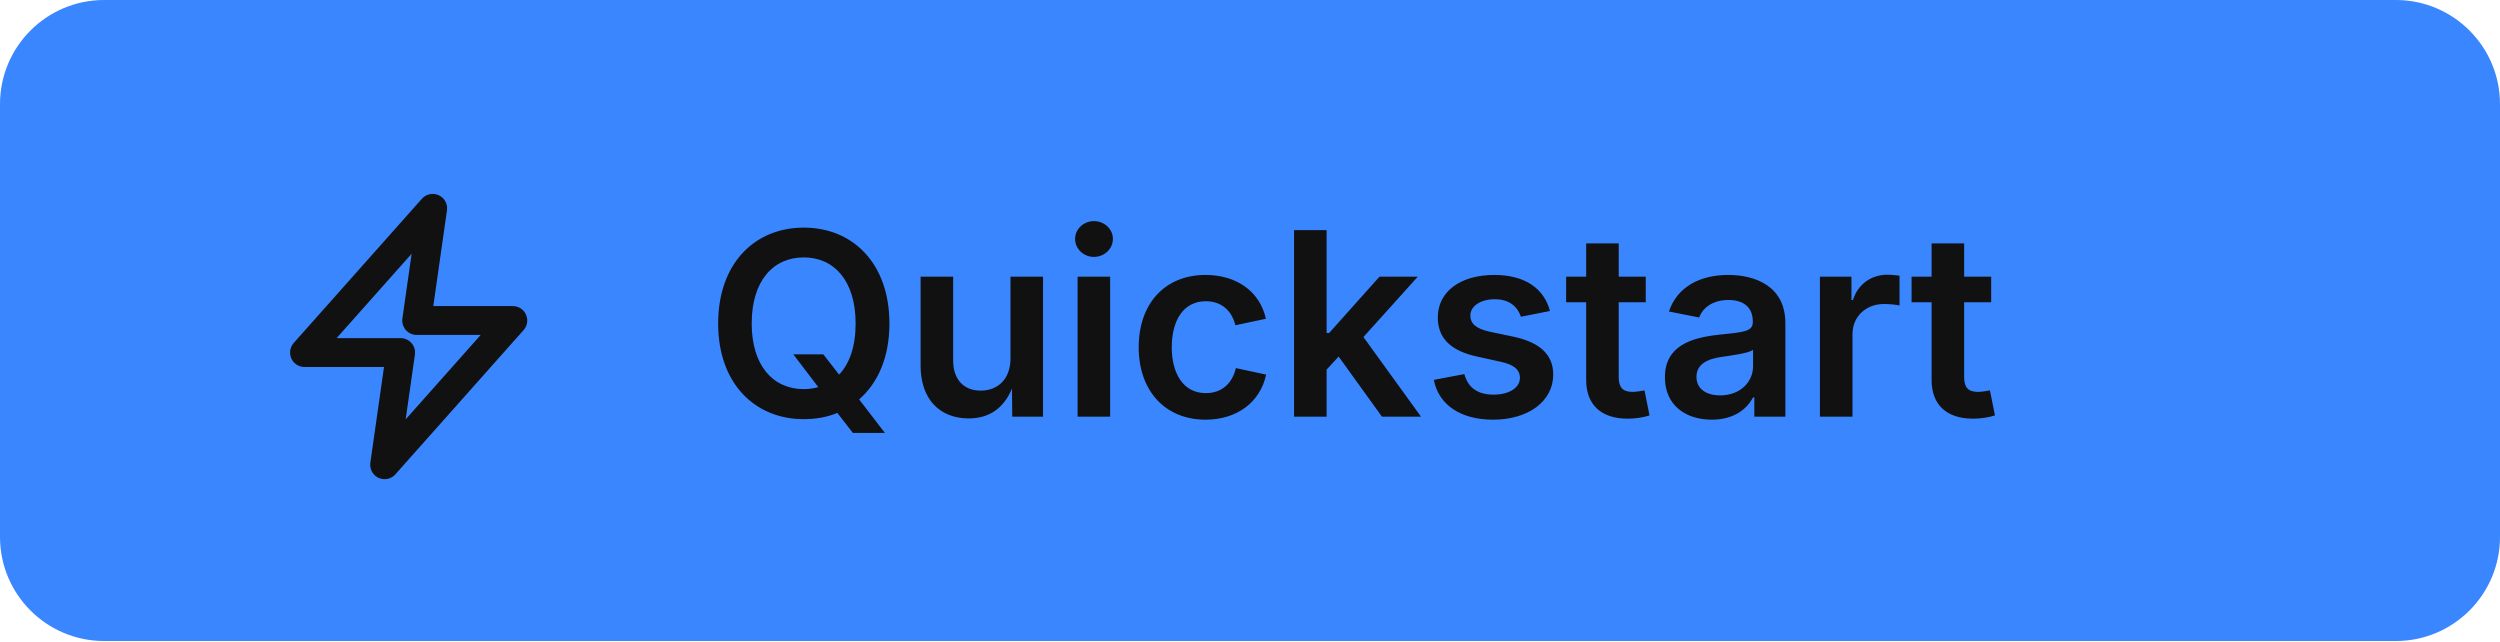
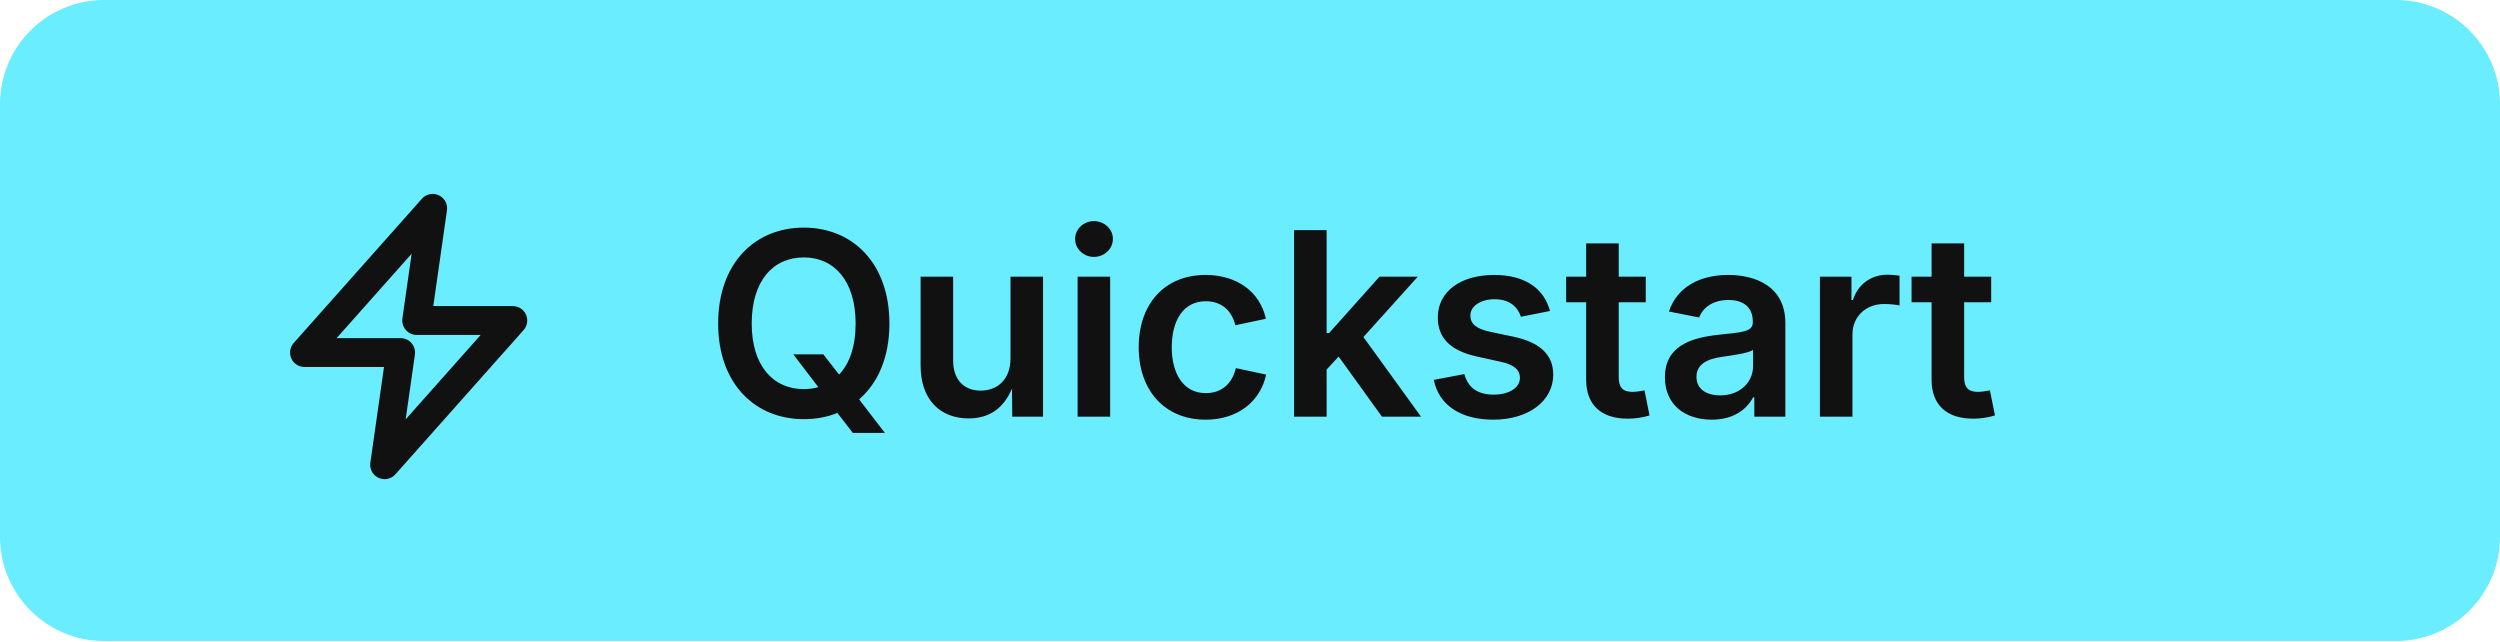
<svg xmlns="http://www.w3.org/2000/svg" width="156" height="40" viewBox="0 0 156 40" role="img" aria-label="Quickstart">
-   <rect x="0.5" y="0.5" width="155" height="39" rx="6" fill="#3A86FF" stroke="#3A86FF" />
+   <rect x="0.5" y="0.5" width="155" height="39" rx="6" fill="#69EDFF" stroke="#69EDFF" />
  <g transform="translate(16 12)" fill="none" stroke="#111111" stroke-width="1.8" stroke-linecap="round" stroke-linejoin="round">
    <path d="M11 1L3 10h6l-1 7 8-9h-6l1-7z" />
  </g>
  <text x="44" y="26" font-family="Inter, -apple-system, BlinkMacSystemFont, 'Segoe UI', Helvetica, Arial, sans-serif" font-size="16" font-weight="600" fill="#111111">Quickstart</text>
</svg>
